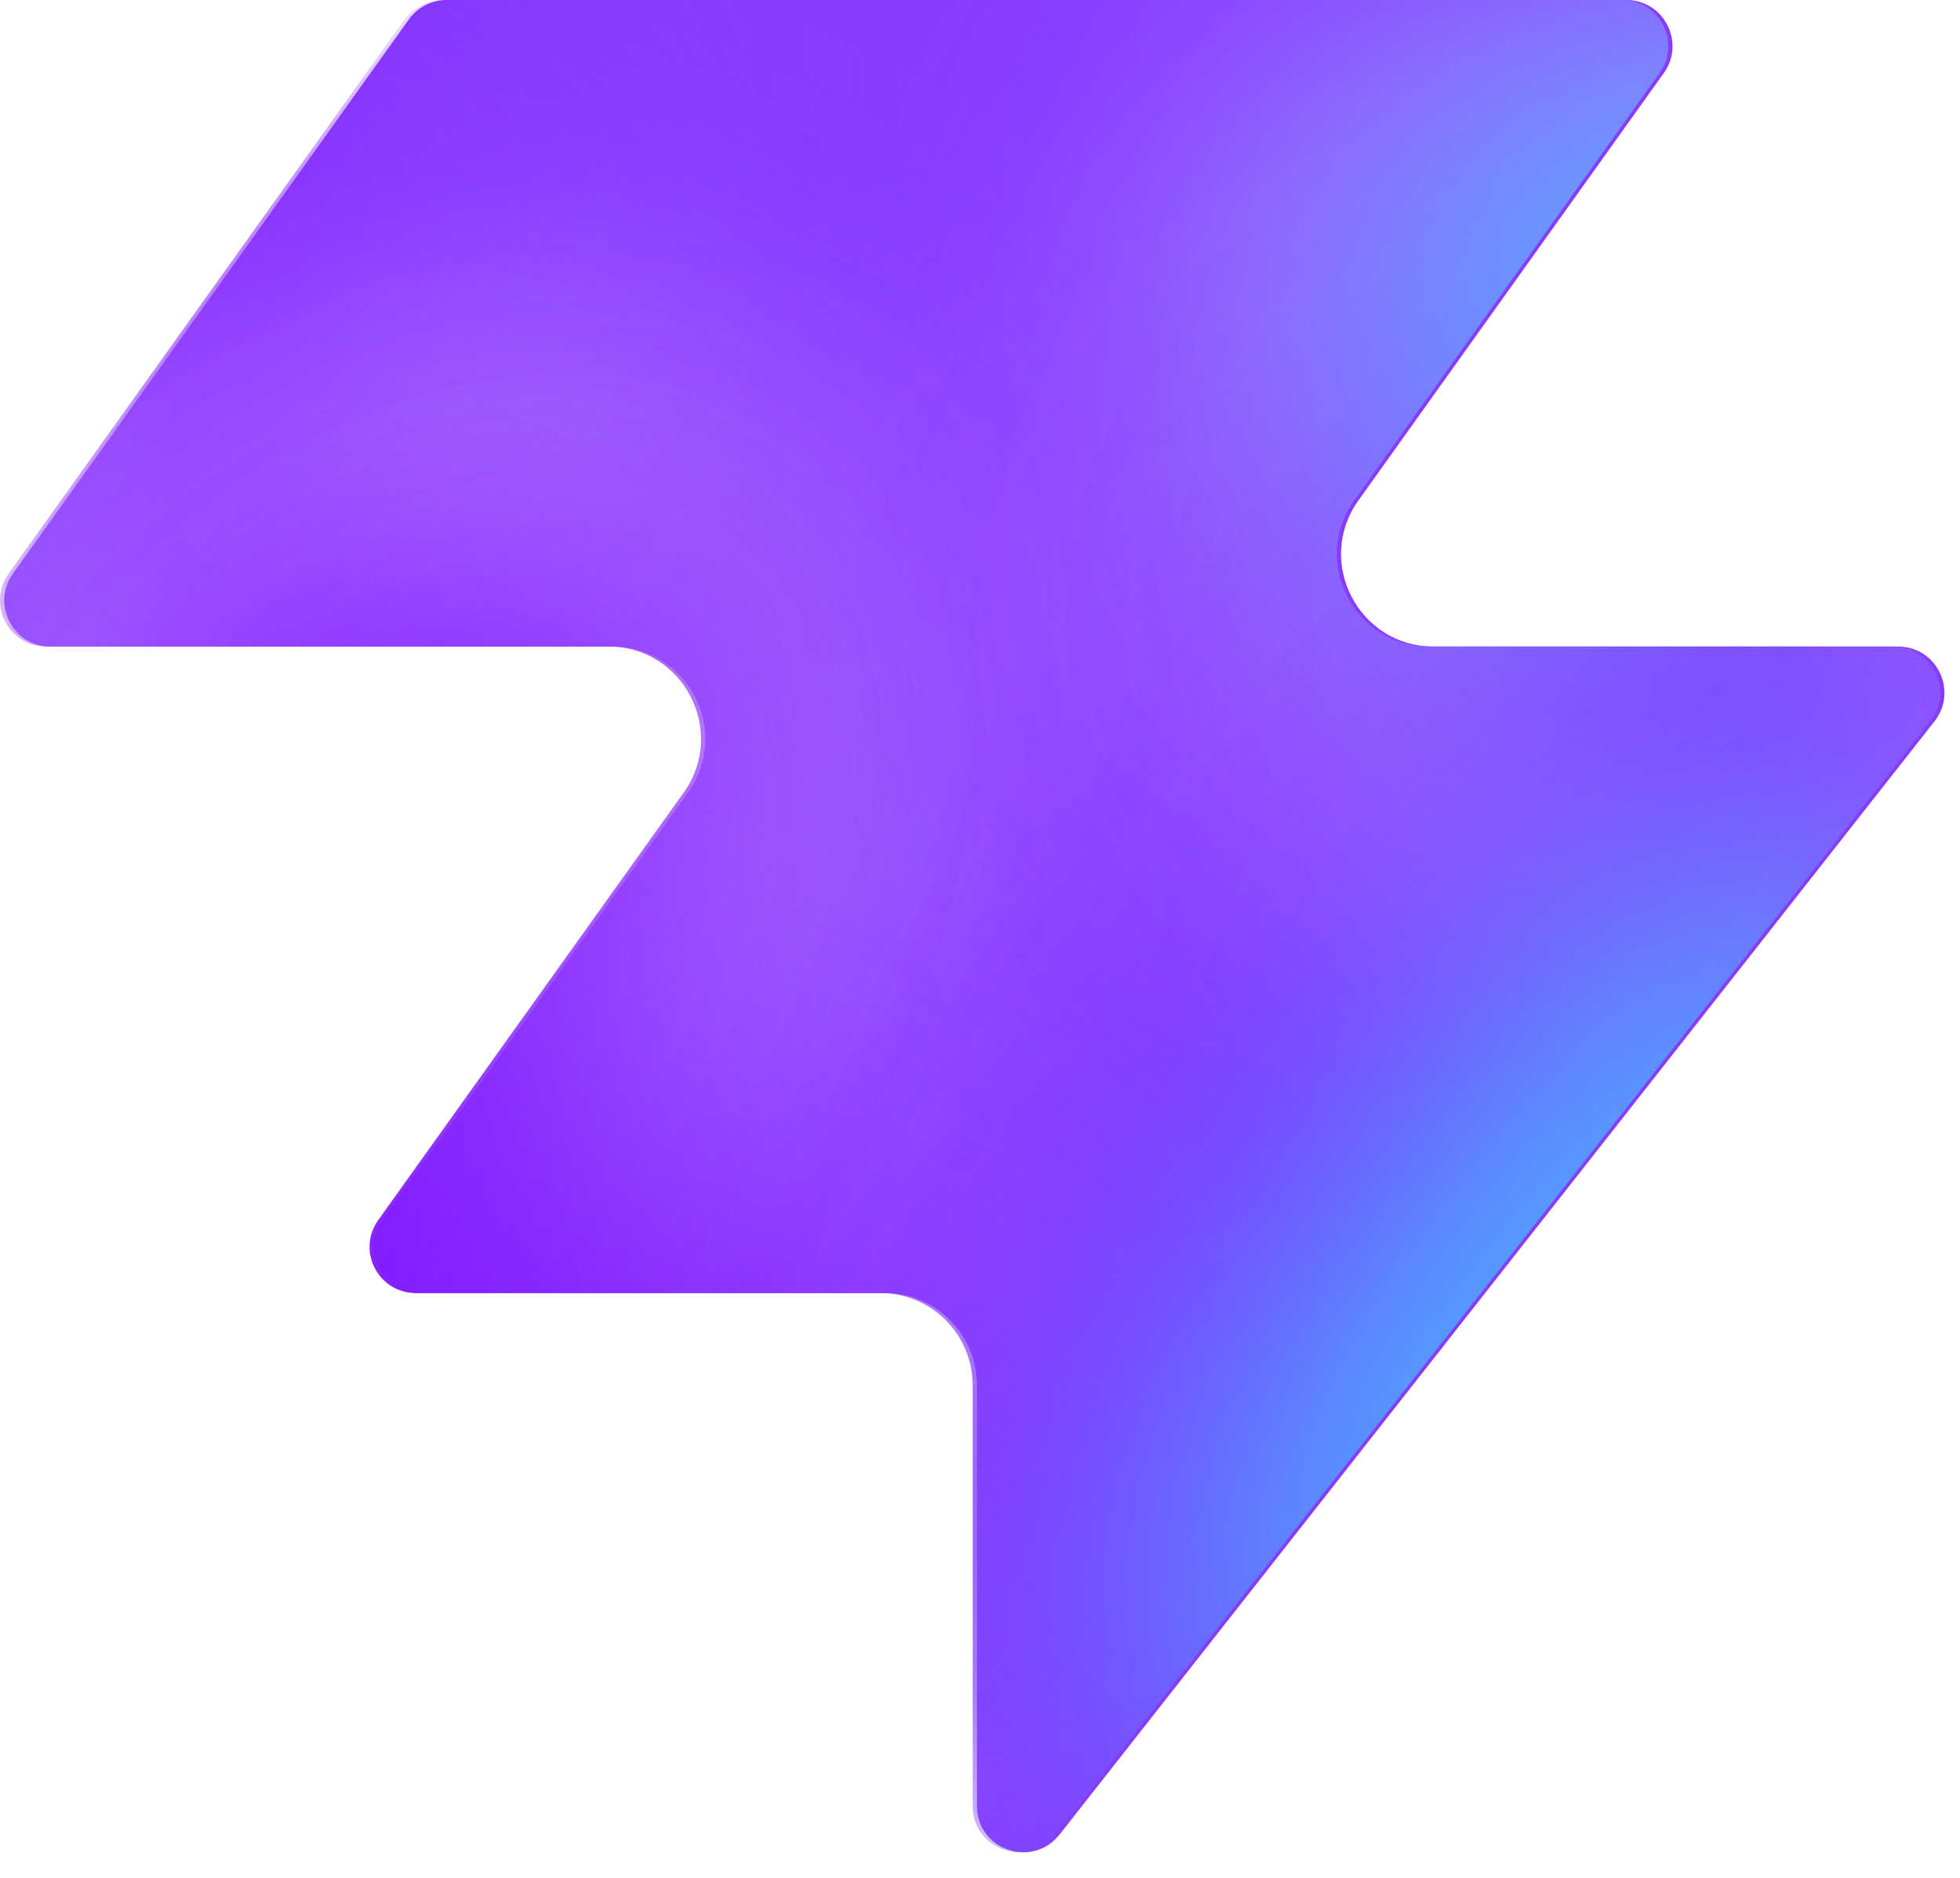
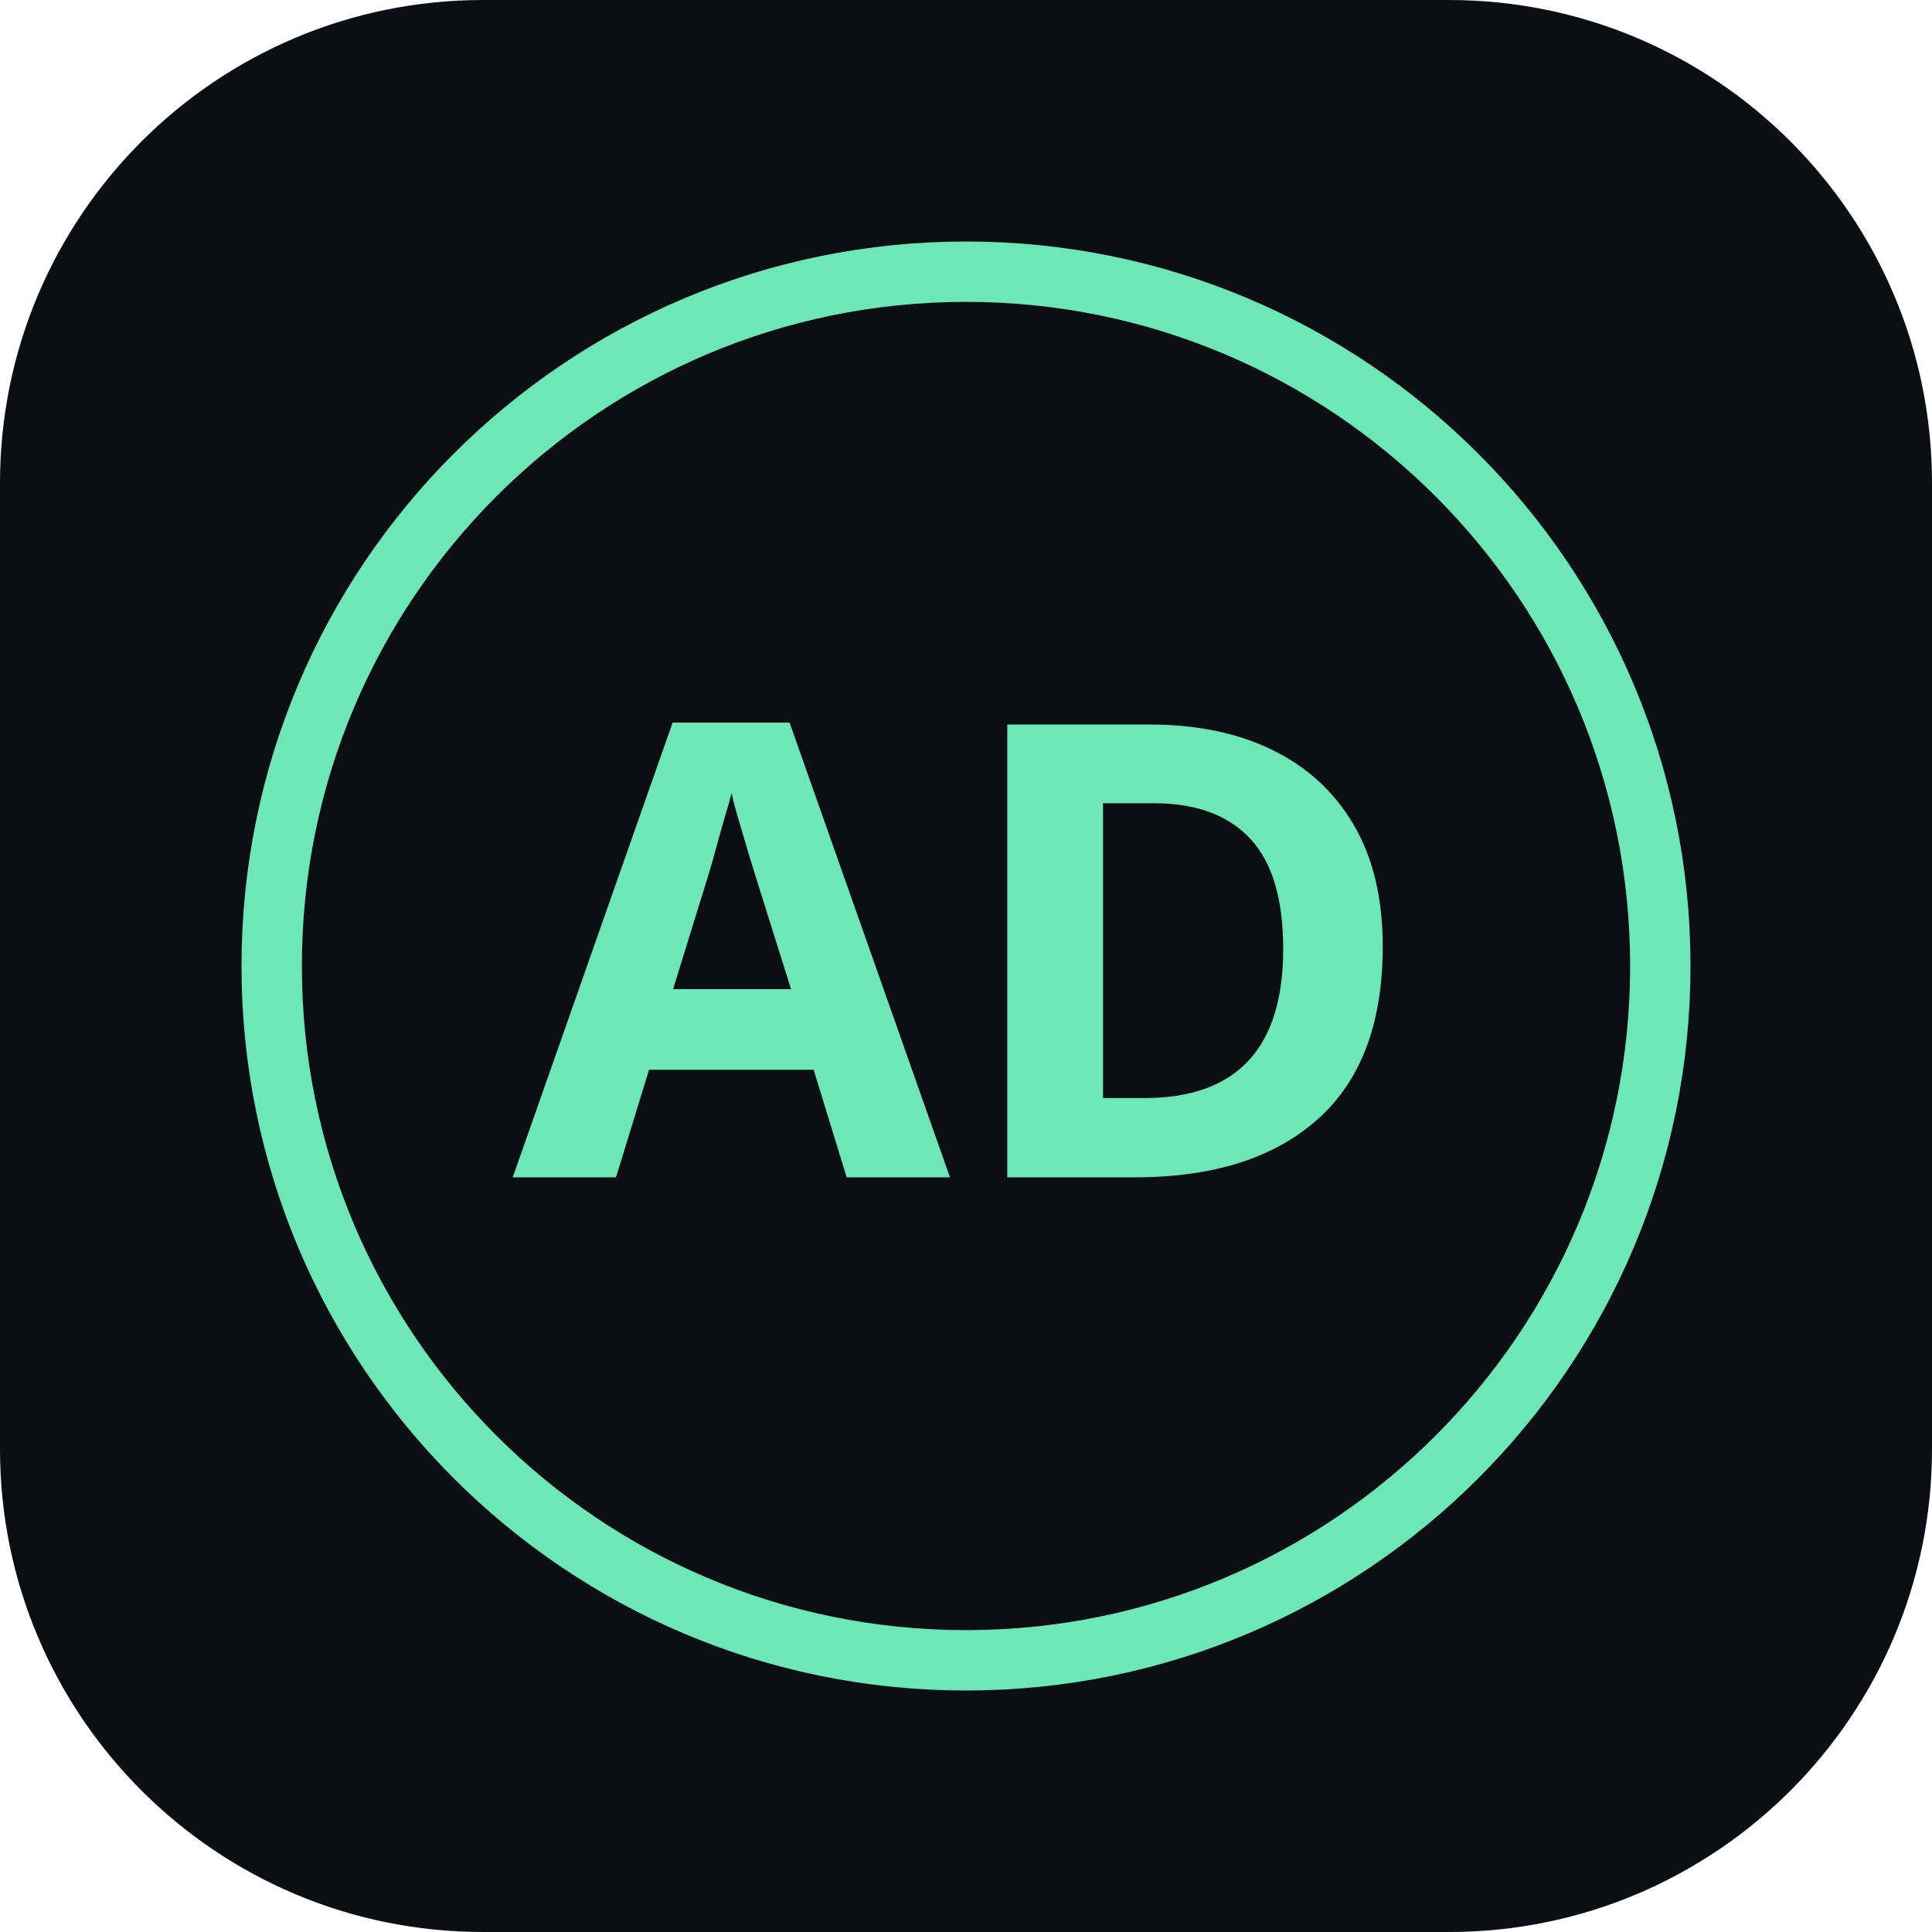
- <svg xmlns="http://www.w3.org/2000/svg" width="48" height="46" fill="none" viewBox="0 0 48 46">
-   <path fill="#863bff" d="M25.946 44.938c-.664.845-2.021.375-2.021-.698V33.937a2.26 2.26 0 0 0-2.262-2.262H10.287c-.92 0-1.456-1.04-.92-1.788l7.48-10.471c1.07-1.497 0-3.578-1.842-3.578H1.237c-.92 0-1.456-1.04-.92-1.788L10.013.474c.214-.297.556-.474.92-.474h28.894c.92 0 1.456 1.04.92 1.788l-7.48 10.471c-1.07 1.498 0 3.579 1.842 3.579h11.377c.943 0 1.473 1.088.89 1.83L25.947 44.94z" style="fill:#863bff;fill:color(display-p3 .525 .23 1);fill-opacity:1" />
-   <mask id="a" width="48" height="46" x="0" y="0" maskUnits="userSpaceOnUse" style="mask-type:alpha">
-     <path fill="#000" d="M25.842 44.938c-.664.844-2.021.375-2.021-.698V33.937a2.26 2.26 0 0 0-2.262-2.262H10.183c-.92 0-1.456-1.04-.92-1.788l7.48-10.471c1.07-1.498 0-3.579-1.842-3.579H1.133c-.92 0-1.456-1.04-.92-1.787L9.91.473c.214-.297.556-.474.92-.474h28.894c.92 0 1.456 1.04.92 1.788l-7.48 10.471c-1.07 1.498 0 3.578 1.842 3.578h11.377c.943 0 1.473 1.088.89 1.832L25.843 44.94z" style="fill:#000;fill-opacity:1" />
-   </mask>
-   <g mask="url(#a)">
-     <g filter="url(#b)">
-       <ellipse cx="5.508" cy="14.704" fill="#ede6ff" rx="5.508" ry="14.704" style="fill:#ede6ff;fill:color(display-p3 .927 .903 1);fill-opacity:1" transform="matrix(.00324 1 1 -.00324 -4.47 31.516)" />
-     </g>
-     <g filter="url(#c)">
-       <ellipse cx="10.399" cy="29.851" fill="#ede6ff" rx="10.399" ry="29.851" style="fill:#ede6ff;fill:color(display-p3 .927 .903 1);fill-opacity:1" transform="matrix(.00324 1 1 -.00324 -39.328 7.883)" />
-     </g>
-     <g filter="url(#d)">
-       <ellipse cx="5.508" cy="30.487" fill="#7e14ff" rx="5.508" ry="30.487" style="fill:#7e14ff;fill:color(display-p3 .492 .077 1);fill-opacity:1" transform="rotate(89.814 -25.913 -14.639)scale(1 -1)" />
-     </g>
-     <g filter="url(#e)">
-       <ellipse cx="5.508" cy="30.599" fill="#7e14ff" rx="5.508" ry="30.599" style="fill:#7e14ff;fill:color(display-p3 .492 .077 1);fill-opacity:1" transform="rotate(89.814 -32.644 -3.334)scale(1 -1)" />
-     </g>
-     <g filter="url(#f)">
-       <ellipse cx="5.508" cy="30.599" fill="#7e14ff" rx="5.508" ry="30.599" style="fill:#7e14ff;fill:color(display-p3 .492 .077 1);fill-opacity:1" transform="matrix(.00324 1 1 -.00324 -34.34 30.47)" />
-     </g>
-     <g filter="url(#g)">
-       <ellipse cx="14.072" cy="22.078" fill="#ede6ff" rx="14.072" ry="22.078" style="fill:#ede6ff;fill:color(display-p3 .927 .903 1);fill-opacity:1" transform="rotate(93.35 24.506 48.493)scale(-1 1)" />
-     </g>
-     <g filter="url(#h)">
-       <ellipse cx="3.47" cy="21.501" fill="#7e14ff" rx="3.47" ry="21.501" style="fill:#7e14ff;fill:color(display-p3 .492 .077 1);fill-opacity:1" transform="rotate(89.009 28.708 47.59)scale(-1 1)" />
-     </g>
-     <g filter="url(#i)">
-       <ellipse cx="3.47" cy="21.501" fill="#7e14ff" rx="3.47" ry="21.501" style="fill:#7e14ff;fill:color(display-p3 .492 .077 1);fill-opacity:1" transform="rotate(89.009 28.708 47.59)scale(-1 1)" />
-     </g>
-     <g filter="url(#j)">
-       <ellipse cx=".387" cy="8.972" fill="#7e14ff" rx="4.407" ry="29.108" style="fill:#7e14ff;fill:color(display-p3 .492 .077 1);fill-opacity:1" transform="rotate(39.51 .387 8.972)" />
-     </g>
-     <g filter="url(#k)">
-       <ellipse cx="47.523" cy="-6.092" fill="#7e14ff" rx="4.407" ry="29.108" style="fill:#7e14ff;fill:color(display-p3 .492 .077 1);fill-opacity:1" transform="rotate(37.892 47.523 -6.092)" />
-     </g>
-     <g filter="url(#l)">
-       <ellipse cx="41.412" cy="6.333" fill="#47bfff" rx="5.971" ry="9.665" style="fill:#47bfff;fill:color(display-p3 .28 .748 1);fill-opacity:1" transform="rotate(37.892 41.412 6.333)" />
-     </g>
-     <g filter="url(#m)">
-       <ellipse cx="-1.879" cy="38.332" fill="#7e14ff" rx="4.407" ry="29.108" style="fill:#7e14ff;fill:color(display-p3 .492 .077 1);fill-opacity:1" transform="rotate(37.892 -1.88 38.332)" />
-     </g>
-     <g filter="url(#n)">
-       <ellipse cx="-1.879" cy="38.332" fill="#7e14ff" rx="4.407" ry="29.108" style="fill:#7e14ff;fill:color(display-p3 .492 .077 1);fill-opacity:1" transform="rotate(37.892 -1.88 38.332)" />
-     </g>
-     <g filter="url(#o)">
-       <ellipse cx="35.651" cy="29.907" fill="#7e14ff" rx="4.407" ry="29.108" style="fill:#7e14ff;fill:color(display-p3 .492 .077 1);fill-opacity:1" transform="rotate(37.892 35.651 29.907)" />
-     </g>
-     <g filter="url(#p)">
-       <ellipse cx="38.418" cy="32.4" fill="#47bfff" rx="5.971" ry="15.297" style="fill:#47bfff;fill:color(display-p3 .28 .748 1);fill-opacity:1" transform="rotate(37.892 38.418 32.4)" />
-     </g>
-   </g>
-   <defs>
-     <filter id="b" width="60.045" height="41.654" x="-19.77" y="16.149" color-interpolation-filters="sRGB" filterUnits="userSpaceOnUse">
-       <feFlood flood-opacity="0" result="BackgroundImageFix" />
-       <feBlend in="SourceGraphic" in2="BackgroundImageFix" result="shape" />
-       <feGaussianBlur result="effect1_foregroundBlur_2002_17158" stdDeviation="7.659" />
-     </filter>
-     <filter id="c" width="90.34" height="51.437" x="-54.613" y="-7.533" color-interpolation-filters="sRGB" filterUnits="userSpaceOnUse">
-       <feFlood flood-opacity="0" result="BackgroundImageFix" />
-       <feBlend in="SourceGraphic" in2="BackgroundImageFix" result="shape" />
-       <feGaussianBlur result="effect1_foregroundBlur_2002_17158" stdDeviation="7.659" />
-     </filter>
-     <filter id="d" width="79.355" height="29.4" x="-49.64" y="2.03" color-interpolation-filters="sRGB" filterUnits="userSpaceOnUse">
-       <feFlood flood-opacity="0" result="BackgroundImageFix" />
-       <feBlend in="SourceGraphic" in2="BackgroundImageFix" result="shape" />
-       <feGaussianBlur result="effect1_foregroundBlur_2002_17158" stdDeviation="4.596" />
-     </filter>
-     <filter id="e" width="79.579" height="29.4" x="-45.045" y="20.029" color-interpolation-filters="sRGB" filterUnits="userSpaceOnUse">
-       <feFlood flood-opacity="0" result="BackgroundImageFix" />
-       <feBlend in="SourceGraphic" in2="BackgroundImageFix" result="shape" />
-       <feGaussianBlur result="effect1_foregroundBlur_2002_17158" stdDeviation="4.596" />
-     </filter>
-     <filter id="f" width="79.579" height="29.4" x="-43.513" y="21.178" color-interpolation-filters="sRGB" filterUnits="userSpaceOnUse">
-       <feFlood flood-opacity="0" result="BackgroundImageFix" />
-       <feBlend in="SourceGraphic" in2="BackgroundImageFix" result="shape" />
-       <feGaussianBlur result="effect1_foregroundBlur_2002_17158" stdDeviation="4.596" />
-     </filter>
-     <filter id="g" width="74.749" height="58.852" x="15.756" y="-17.901" color-interpolation-filters="sRGB" filterUnits="userSpaceOnUse">
-       <feFlood flood-opacity="0" result="BackgroundImageFix" />
-       <feBlend in="SourceGraphic" in2="BackgroundImageFix" result="shape" />
-       <feGaussianBlur result="effect1_foregroundBlur_2002_17158" stdDeviation="7.659" />
-     </filter>
-     <filter id="h" width="61.377" height="25.362" x="23.548" y="2.284" color-interpolation-filters="sRGB" filterUnits="userSpaceOnUse">
-       <feFlood flood-opacity="0" result="BackgroundImageFix" />
-       <feBlend in="SourceGraphic" in2="BackgroundImageFix" result="shape" />
-       <feGaussianBlur result="effect1_foregroundBlur_2002_17158" stdDeviation="4.596" />
-     </filter>
-     <filter id="i" width="61.377" height="25.362" x="23.548" y="2.284" color-interpolation-filters="sRGB" filterUnits="userSpaceOnUse">
-       <feFlood flood-opacity="0" result="BackgroundImageFix" />
-       <feBlend in="SourceGraphic" in2="BackgroundImageFix" result="shape" />
-       <feGaussianBlur result="effect1_foregroundBlur_2002_17158" stdDeviation="4.596" />
-     </filter>
-     <filter id="j" width="56.045" height="63.649" x="-27.636" y="-22.853" color-interpolation-filters="sRGB" filterUnits="userSpaceOnUse">
-       <feFlood flood-opacity="0" result="BackgroundImageFix" />
-       <feBlend in="SourceGraphic" in2="BackgroundImageFix" result="shape" />
-       <feGaussianBlur result="effect1_foregroundBlur_2002_17158" stdDeviation="4.596" />
-     </filter>
-     <filter id="k" width="54.814" height="64.646" x="20.116" y="-38.415" color-interpolation-filters="sRGB" filterUnits="userSpaceOnUse">
-       <feFlood flood-opacity="0" result="BackgroundImageFix" />
-       <feBlend in="SourceGraphic" in2="BackgroundImageFix" result="shape" />
-       <feGaussianBlur result="effect1_foregroundBlur_2002_17158" stdDeviation="4.596" />
-     </filter>
-     <filter id="l" width="33.541" height="35.313" x="24.641" y="-11.323" color-interpolation-filters="sRGB" filterUnits="userSpaceOnUse">
-       <feFlood flood-opacity="0" result="BackgroundImageFix" />
-       <feBlend in="SourceGraphic" in2="BackgroundImageFix" result="shape" />
-       <feGaussianBlur result="effect1_foregroundBlur_2002_17158" stdDeviation="4.596" />
-     </filter>
-     <filter id="m" width="54.814" height="64.646" x="-29.286" y="6.009" color-interpolation-filters="sRGB" filterUnits="userSpaceOnUse">
-       <feFlood flood-opacity="0" result="BackgroundImageFix" />
-       <feBlend in="SourceGraphic" in2="BackgroundImageFix" result="shape" />
-       <feGaussianBlur result="effect1_foregroundBlur_2002_17158" stdDeviation="4.596" />
-     </filter>
-     <filter id="n" width="54.814" height="64.646" x="-29.286" y="6.009" color-interpolation-filters="sRGB" filterUnits="userSpaceOnUse">
-       <feFlood flood-opacity="0" result="BackgroundImageFix" />
-       <feBlend in="SourceGraphic" in2="BackgroundImageFix" result="shape" />
-       <feGaussianBlur result="effect1_foregroundBlur_2002_17158" stdDeviation="4.596" />
-     </filter>
-     <filter id="o" width="54.814" height="64.646" x="8.244" y="-2.416" color-interpolation-filters="sRGB" filterUnits="userSpaceOnUse">
-       <feFlood flood-opacity="0" result="BackgroundImageFix" />
-       <feBlend in="SourceGraphic" in2="BackgroundImageFix" result="shape" />
-       <feGaussianBlur result="effect1_foregroundBlur_2002_17158" stdDeviation="4.596" />
-     </filter>
-     <filter id="p" width="39.409" height="43.623" x="18.713" y="10.588" color-interpolation-filters="sRGB" filterUnits="userSpaceOnUse">
-       <feFlood flood-opacity="0" result="BackgroundImageFix" />
-       <feBlend in="SourceGraphic" in2="BackgroundImageFix" result="shape" />
-       <feGaussianBlur result="effect1_foregroundBlur_2002_17158" stdDeviation="4.596" />
-     </filter>
-   </defs>
+ <svg xmlns="http://www.w3.org/2000/svg" viewBox="0 0 64 64">
+   <rect width="64" height="64" rx="16" fill="#0b0f14" />
+   <circle cx="32" cy="32" r="23" fill="none" stroke="#6ee7b7" stroke-width="2" />
+   <text x="32" y="39" text-anchor="middle" font-family="system-ui,sans-serif" font-size="21" font-weight="600" fill="#6ee7b7">AD</text>
</svg>
